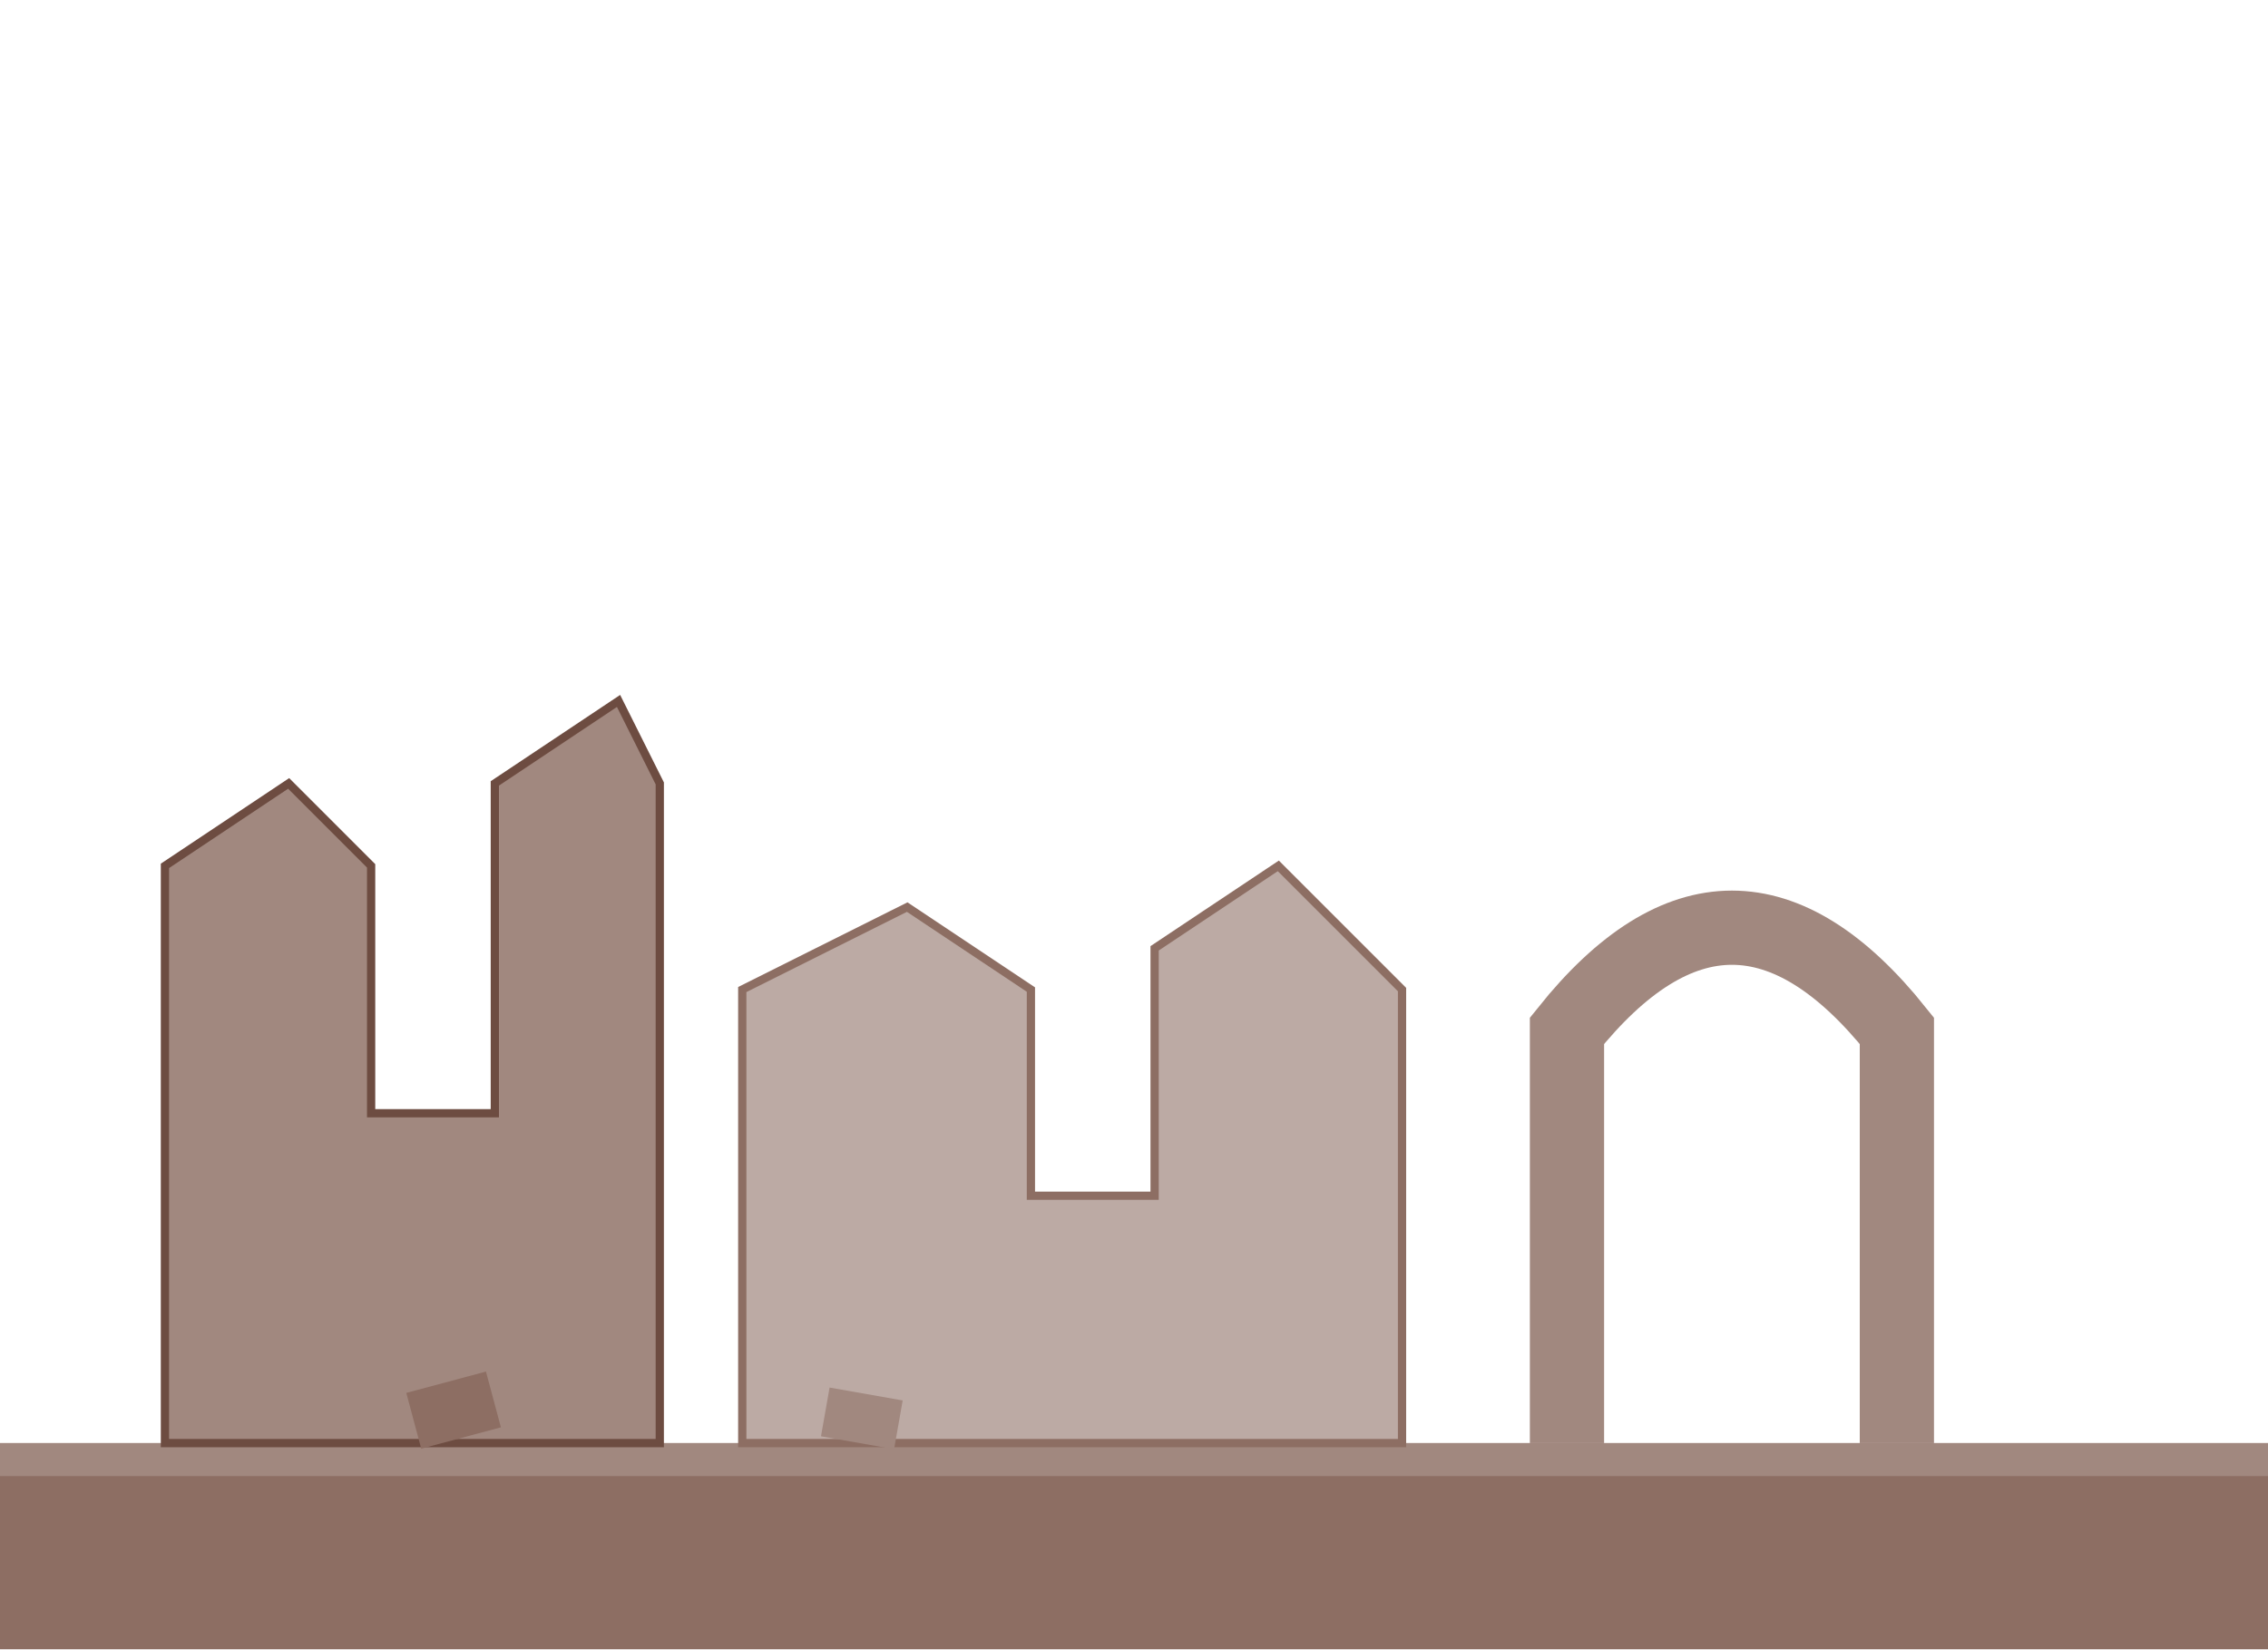
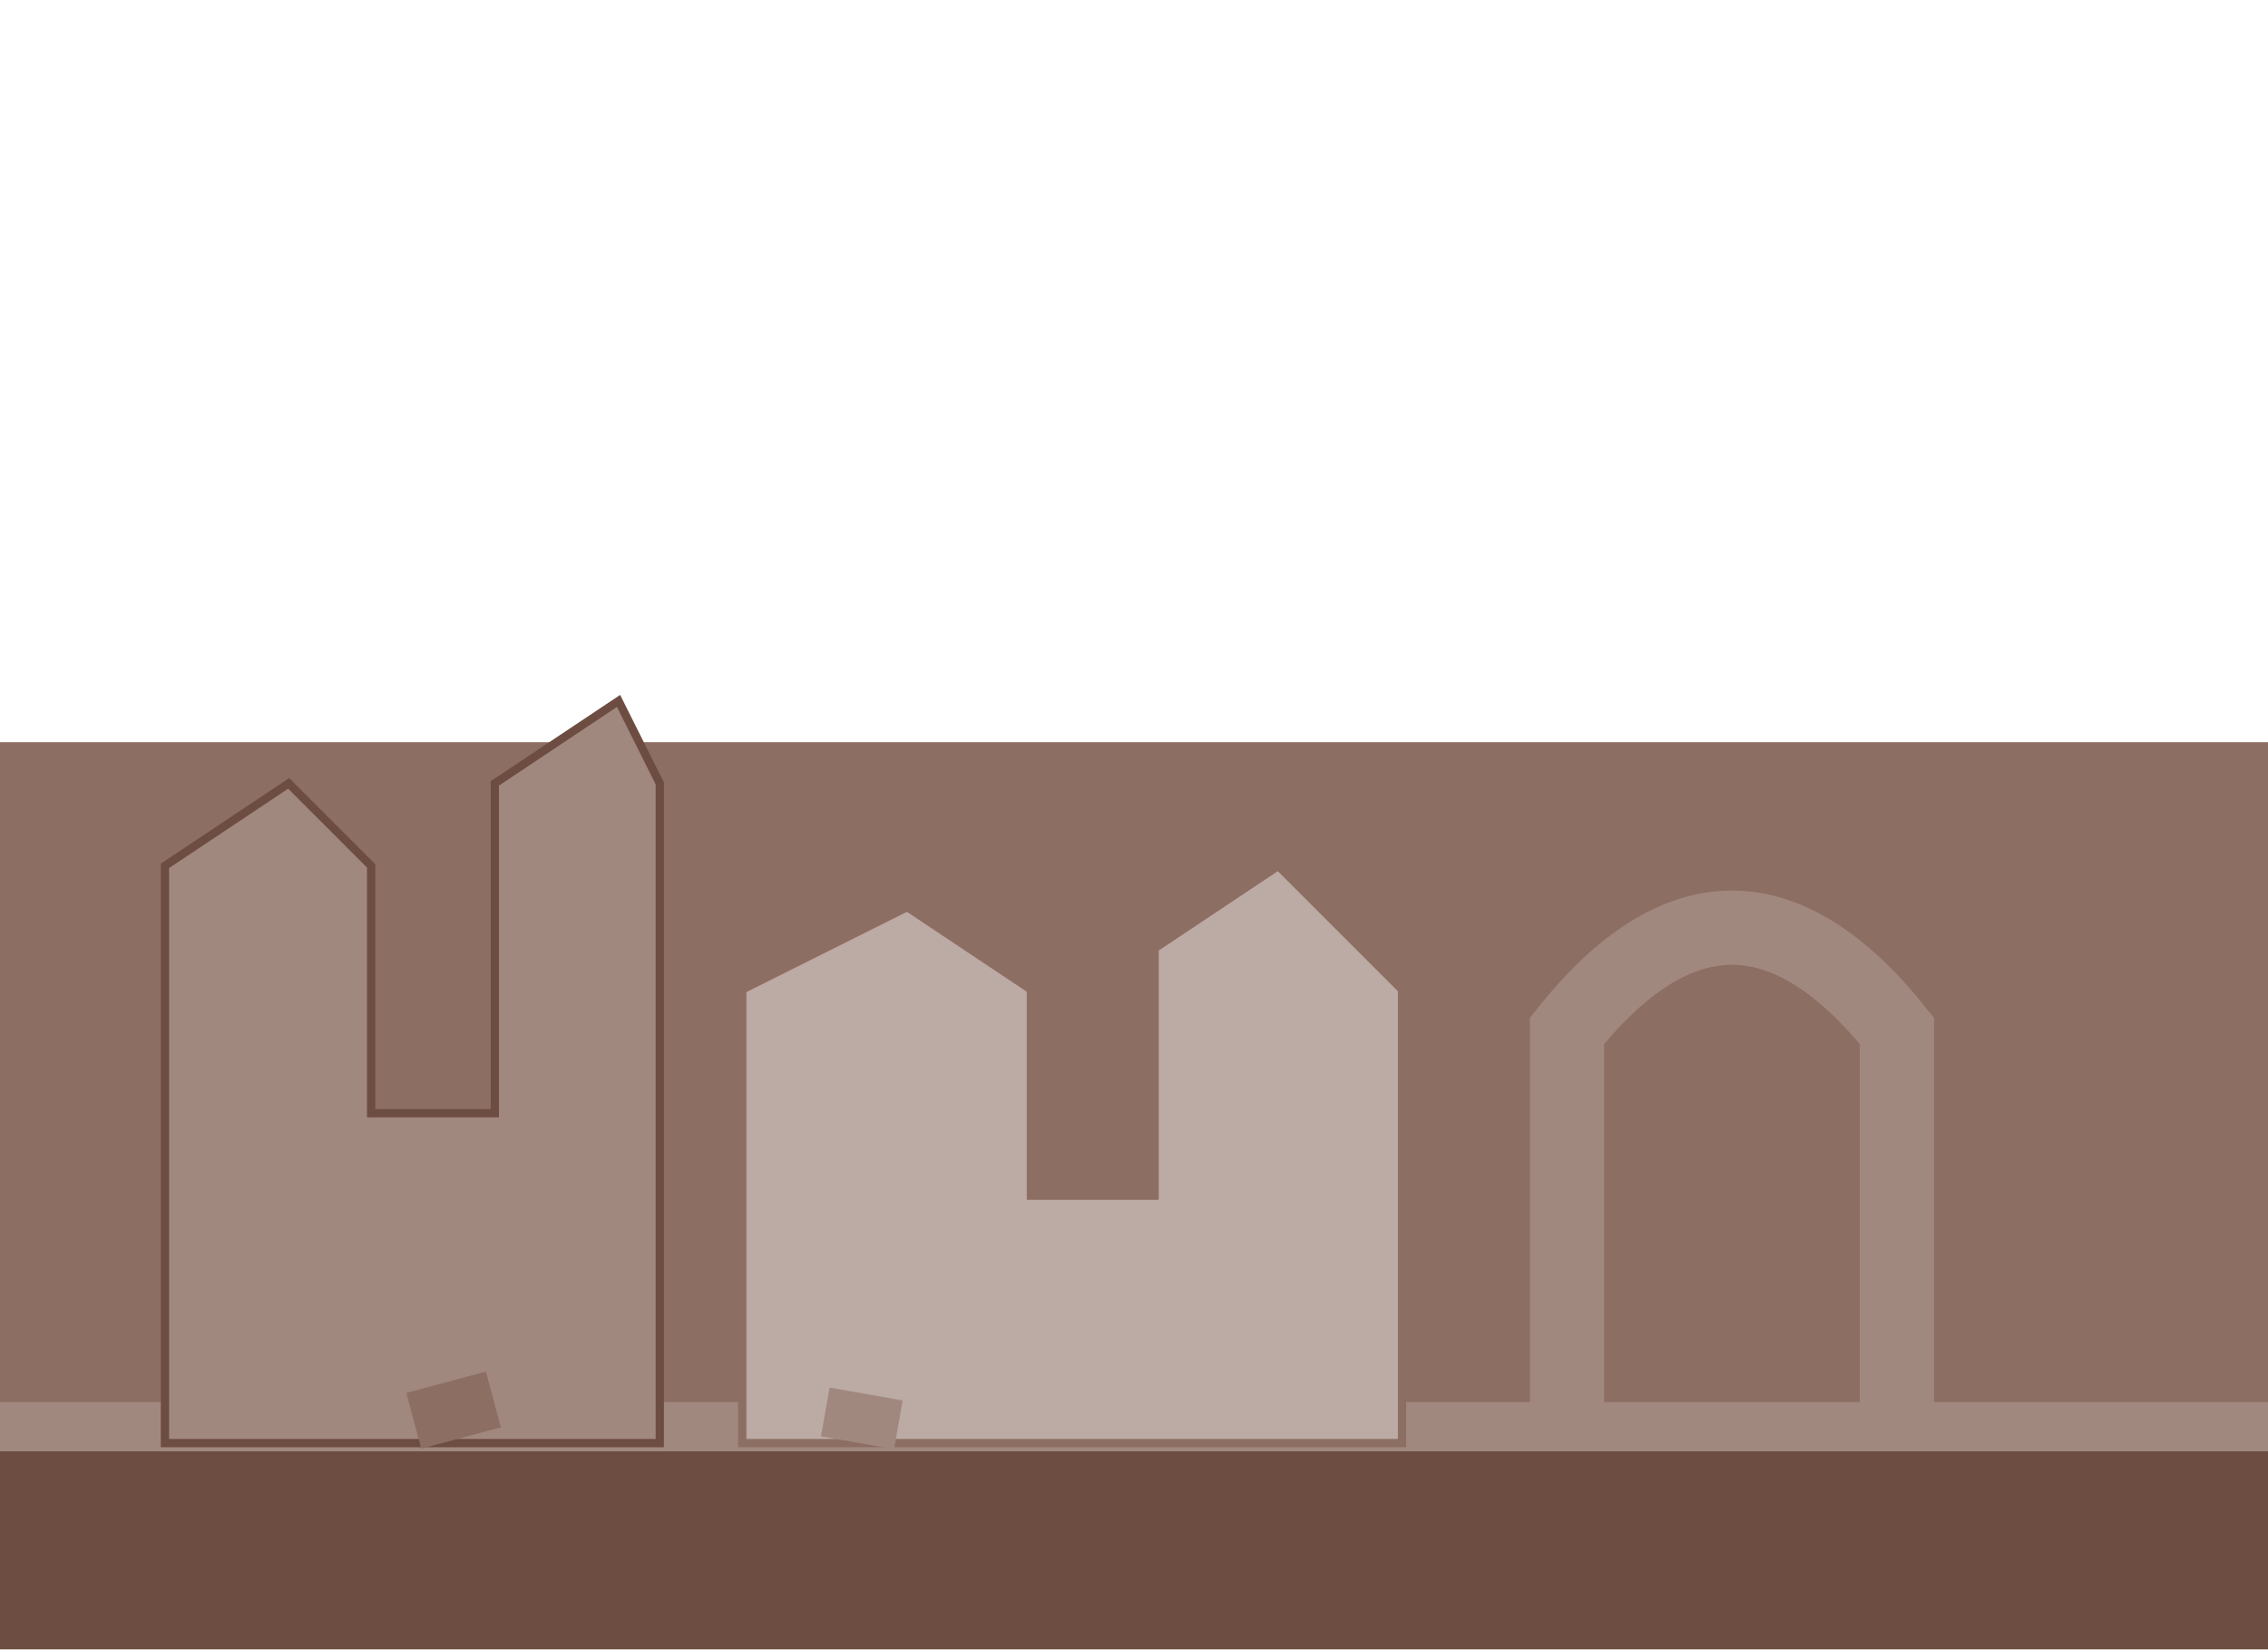
<svg xmlns="http://www.w3.org/2000/svg" width="550" height="400" viewBox="0 0 550 400">
-   <rect x="0" y="350" width="550" height="50" fill="#8D6E63" />
-   <rect x="0" y="350" width="550" height="8" fill="#A1887F" />
+   <rect x="0" y="180" width="550" height="220" fill="#8D6E63" />
+   <rect x="0" y="340" width="550" height="60" fill="#6D4C41" />
+   <rect x="0" y="340" width="550" height="12" fill="#A1887F" />
  <polygon points="40,350 40,210 70,190 90,210 90,270 120,270 120,190 150,170 160,190 160,350" fill="#A1887F" stroke="#6D4C41" stroke-width="2" />
  <polygon points="180,350 180,240 220,220 250,240 250,290 280,290 280,230 310,210 340,240 340,350" fill="#BCAAA4" stroke="#8D6E63" stroke-width="2" />
  <rect x="100" y="335" width="20" height="14" fill="#8D6E63" transform="rotate(-15 110 342)" />
  <rect x="200" y="338" width="18" height="12" fill="#A1887F" transform="rotate(10 209 344)" />
  <path d="M380,350 L380,250 Q420,200 460,250 L460,350" fill="none" stroke="#A1887F" stroke-width="18" />
</svg>
